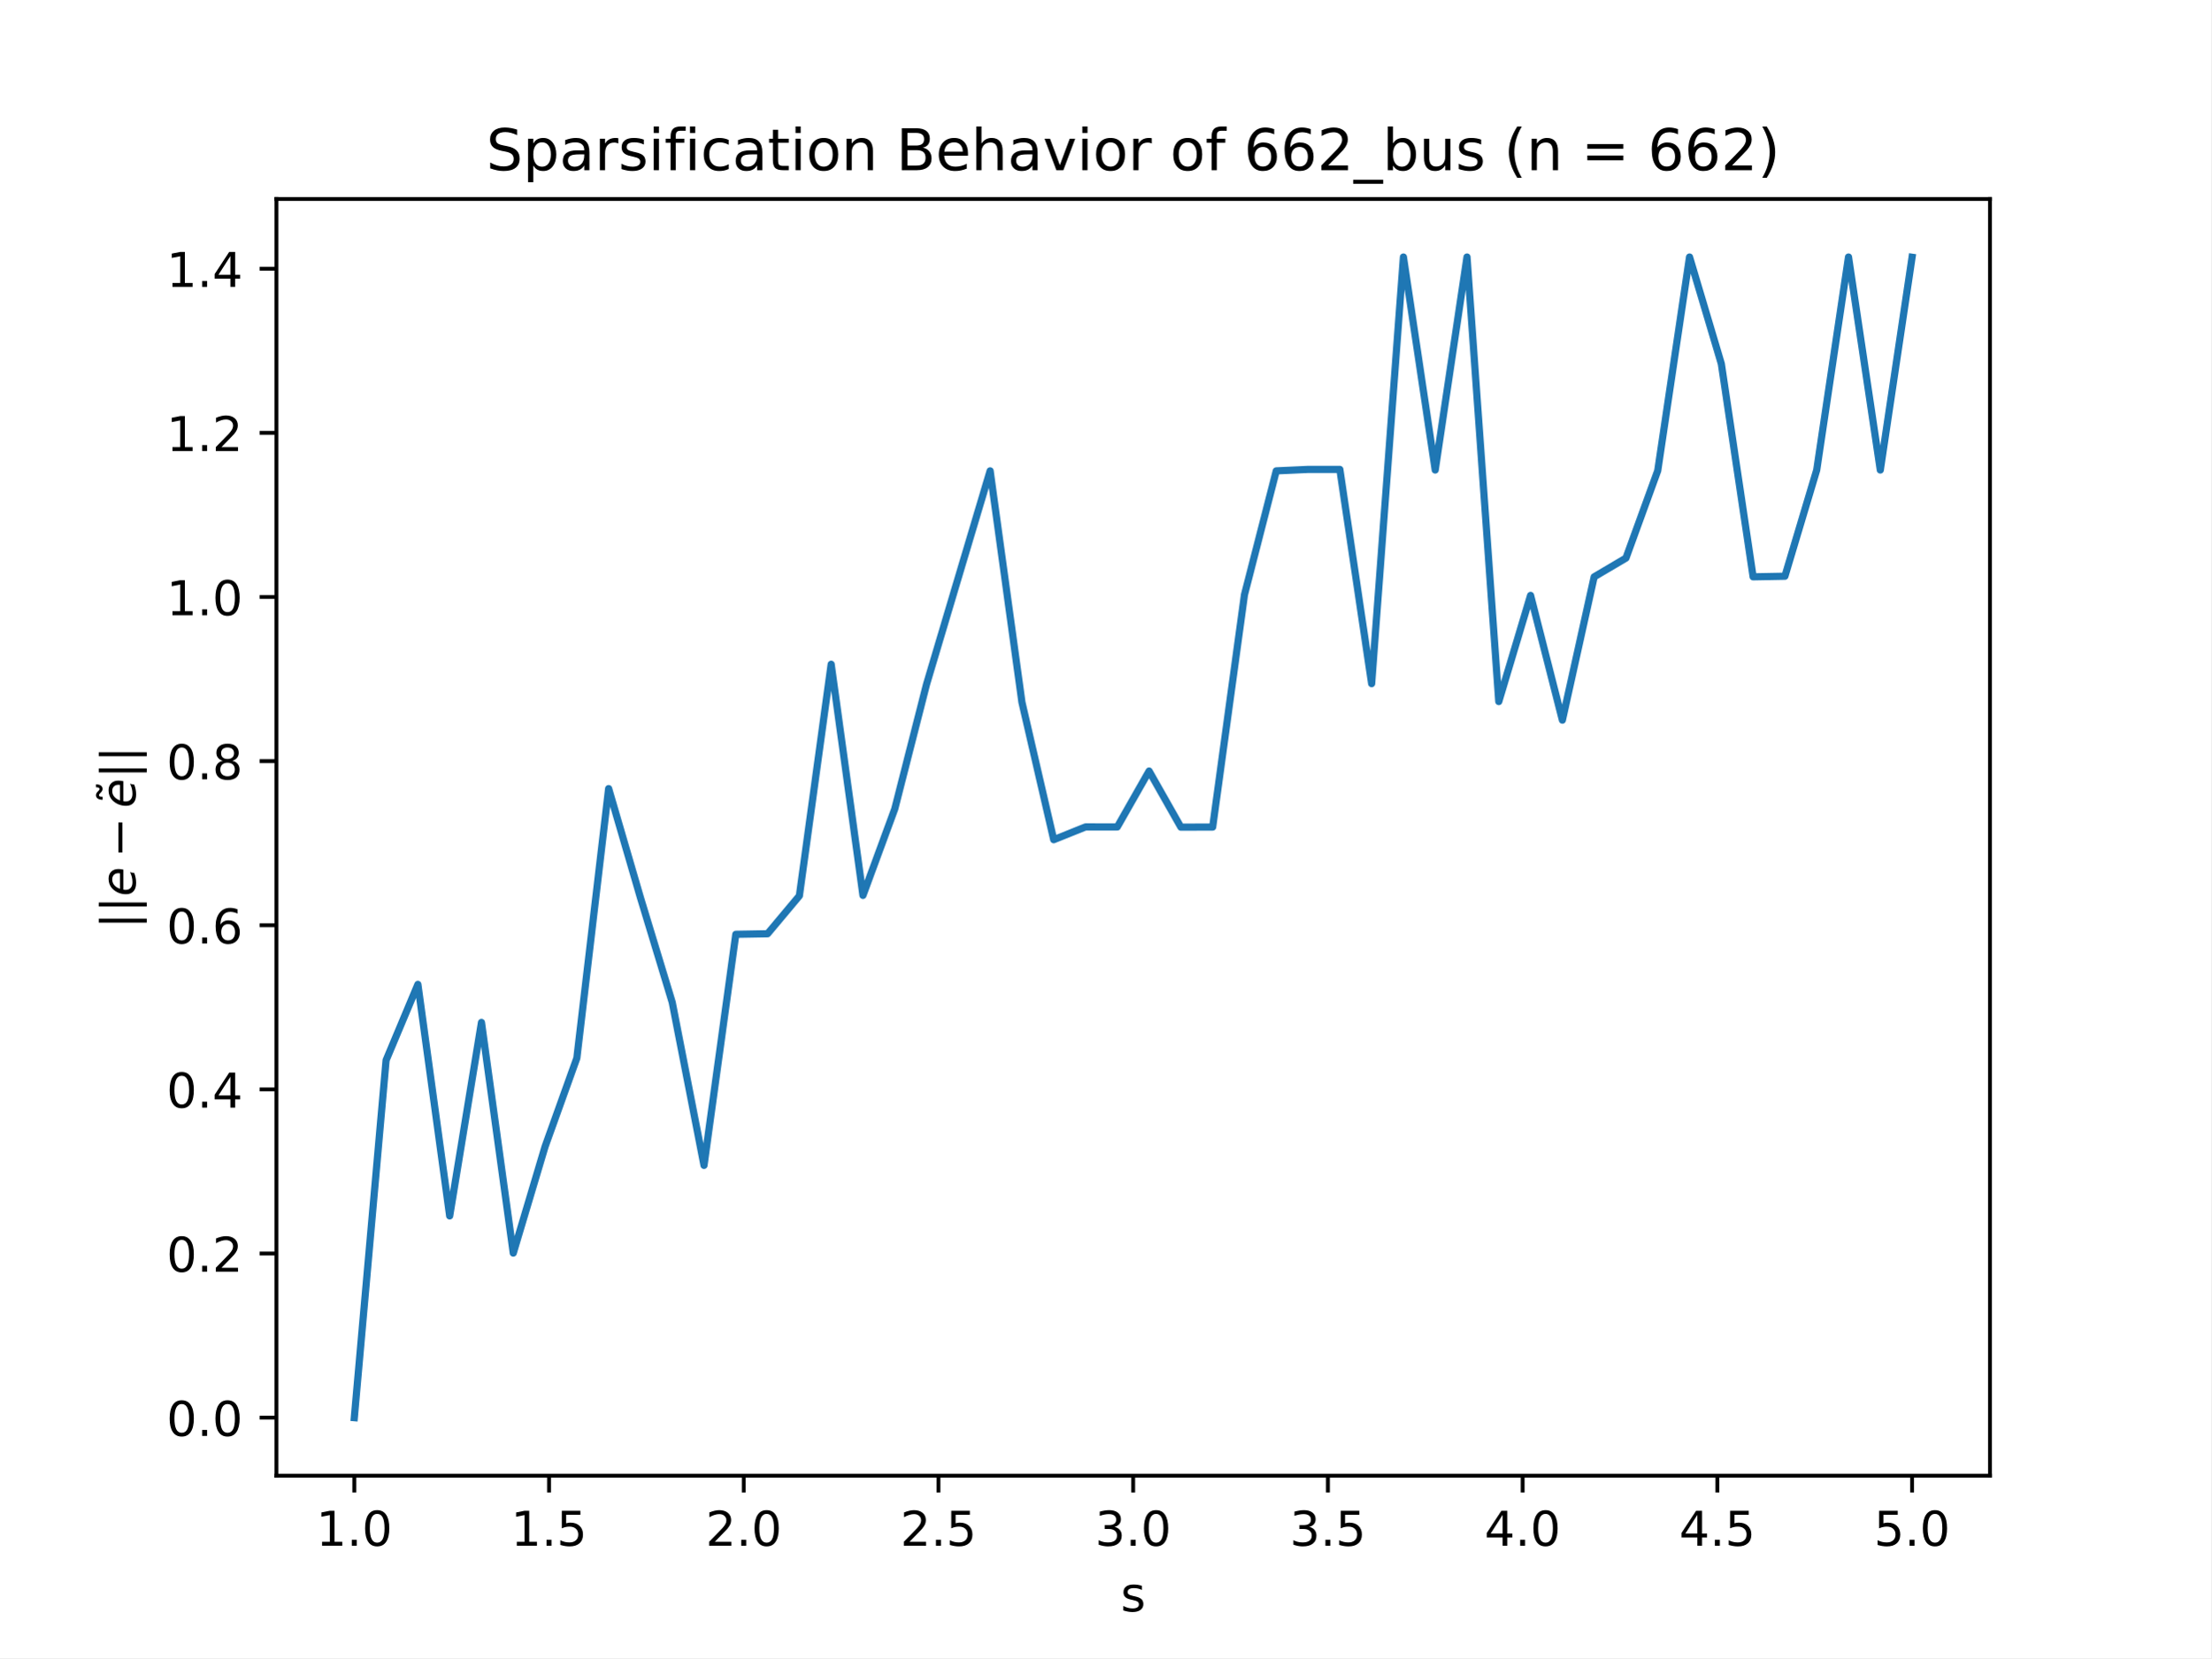
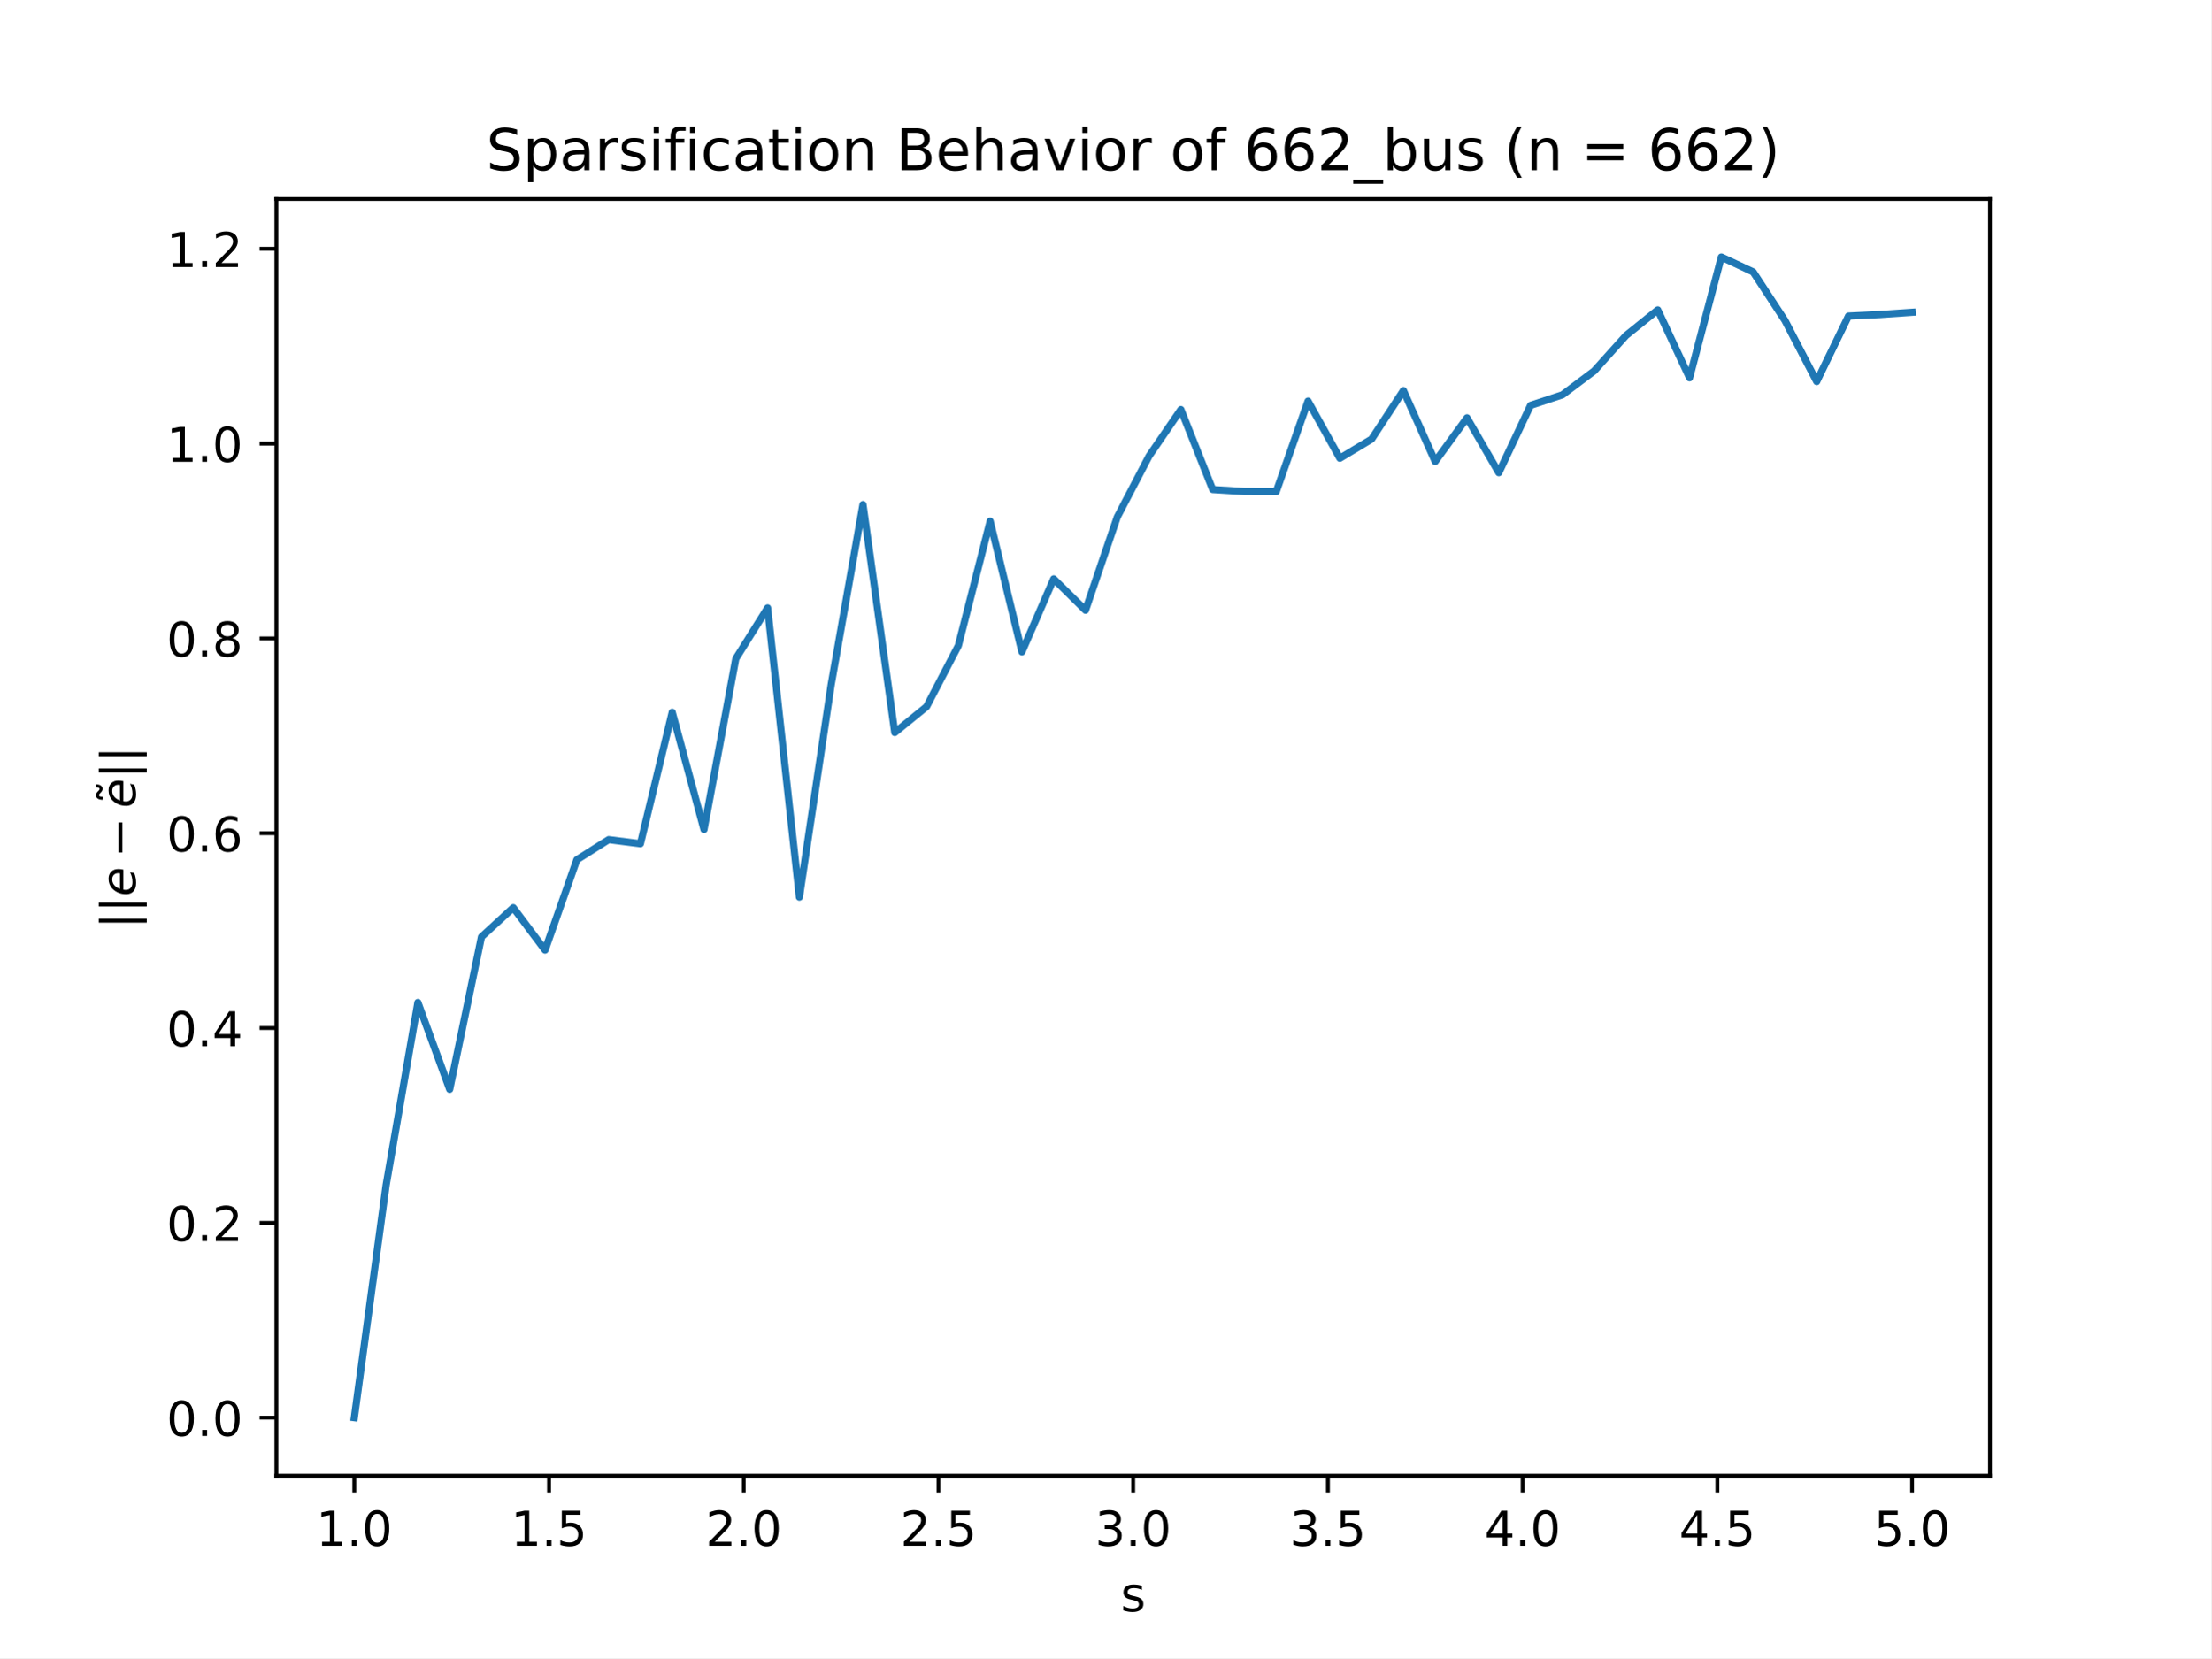
<svg xmlns="http://www.w3.org/2000/svg" xmlns:xlink="http://www.w3.org/1999/xlink" width="460.8pt" height="345.6pt" viewBox="0 0 460.8 345.6" version="1.1">
  <defs>
    <style type="text/css">*{stroke-linejoin: round; stroke-linecap: butt}</style>
  </defs>
  <g id="figure_1">
    <g id="patch_1">
      <path d="M 0 345.6  L 460.8 345.6  L 460.8 0  L 0 0  z " style="fill: #ffffff" />
    </g>
    <g id="axes_1">
      <g id="patch_2">
        <path d="M 57.6 307.584  L 414.72 307.584  L 414.72 41.472  L 57.6 41.472  z " style="fill: #ffffff" />
      </g>
      <g id="matplotlib.axis_1">
        <g id="xtick_1">
          <g id="line2d_1">
            <defs>
-               <path id="m0a3df8d75f" d="M 0 0  L 0 3.5  " style="stroke: #000000; stroke-width: 0.8" />
+               <path id="m4530d6a30a" d="M 0 0  L 0 3.5  " style="stroke: #000000; stroke-width: 0.8" />
            </defs>
            <g>
-               <use xlink:href="#m0a3df8d75f" x="73.833" y="307.584" style="stroke: #000000; stroke-width: 0.8" />
+               <use xlink:href="#m4530d6a30a" x="73.833" y="307.584" style="stroke: #000000; stroke-width: 0.8" />
            </g>
          </g>
          <g id="text_1">
            <g transform="translate(65.88116 322.1824) scale(0.1 -0.1)">
              <defs>
                <path id="DejaVuSans-31" d="M 794 531  L 1825 531  L 1825 4091  L 703 3866  L 703 4441  L 1819 4666  L 2450 4666  L 2450 531  L 3481 531  L 3481 0  L 794 0  L 794 531  z " transform="scale(0.015625)" />
                <path id="DejaVuSans-2e" d="M 684 794  L 1344 794  L 1344 0  L 684 0  L 684 794  z " transform="scale(0.015625)" />
                <path id="DejaVuSans-30" d="M 2034 4250  Q 1547 4250 1301 3770  Q 1056 3291 1056 2328  Q 1056 1369 1301 889  Q 1547 409 2034 409  Q 2525 409 2770 889  Q 3016 1369 3016 2328  Q 3016 3291 2770 3770  Q 2525 4250 2034 4250  z M 2034 4750  Q 2819 4750 3233 4129  Q 3647 3509 3647 2328  Q 3647 1150 3233 529  Q 2819 -91 2034 -91  Q 1250 -91 836 529  Q 422 1150 422 2328  Q 422 3509 836 4129  Q 1250 4750 2034 4750  z " transform="scale(0.015625)" />
              </defs>
              <use xlink:href="#DejaVuSans-31" />
              <use xlink:href="#DejaVuSans-2e" transform="translate(63.62305 0)" />
              <use xlink:href="#DejaVuSans-30" transform="translate(95.41016 0)" />
            </g>
          </g>
        </g>
        <g id="xtick_2">
          <g id="line2d_2">
            <g>
-               <use xlink:href="#m0a3df8d75f" x="114.415" y="307.584" style="stroke: #000000; stroke-width: 0.8" />
+               <use xlink:href="#m4530d6a30a" x="114.415" y="307.584" style="stroke: #000000; stroke-width: 0.8" />
            </g>
          </g>
          <g id="text_2">
            <g transform="translate(106.463 322.1824) scale(0.1 -0.1)">
              <defs>
                <path id="DejaVuSans-35" d="M 691 4666  L 3169 4666  L 3169 4134  L 1269 4134  L 1269 2991  Q 1406 3038 1543 3061  Q 1681 3084 1819 3084  Q 2600 3084 3056 2656  Q 3513 2228 3513 1497  Q 3513 744 3044 326  Q 2575 -91 1722 -91  Q 1428 -91 1123 -41  Q 819 9 494 109  L 494 744  Q 775 591 1075 516  Q 1375 441 1709 441  Q 2250 441 2565 725  Q 2881 1009 2881 1497  Q 2881 1984 2565 2268  Q 2250 2553 1709 2553  Q 1456 2553 1204 2497  Q 953 2441 691 2322  L 691 4666  z " transform="scale(0.015625)" />
              </defs>
              <use xlink:href="#DejaVuSans-31" />
              <use xlink:href="#DejaVuSans-2e" transform="translate(63.62305 0)" />
              <use xlink:href="#DejaVuSans-35" transform="translate(95.41016 0)" />
            </g>
          </g>
        </g>
        <g id="xtick_3">
          <g id="line2d_3">
            <g>
-               <use xlink:href="#m0a3df8d75f" x="154.996" y="307.584" style="stroke: #000000; stroke-width: 0.8" />
+               <use xlink:href="#m4530d6a30a" x="154.996" y="307.584" style="stroke: #000000; stroke-width: 0.8" />
            </g>
          </g>
          <g id="text_3">
            <g transform="translate(147.0448 322.1824) scale(0.1 -0.1)">
              <defs>
                <path id="DejaVuSans-32" d="M 1228 531  L 3431 531  L 3431 0  L 469 0  L 469 531  Q 828 903 1448 1529  Q 2069 2156 2228 2338  Q 2531 2678 2651 2914  Q 2772 3150 2772 3378  Q 2772 3750 2511 3984  Q 2250 4219 1831 4219  Q 1534 4219 1204 4116  Q 875 4013 500 3803  L 500 4441  Q 881 4594 1212 4672  Q 1544 4750 1819 4750  Q 2544 4750 2975 4387  Q 3406 4025 3406 3419  Q 3406 3131 3298 2873  Q 3191 2616 2906 2266  Q 2828 2175 2409 1742  Q 1991 1309 1228 531  z " transform="scale(0.015625)" />
              </defs>
              <use xlink:href="#DejaVuSans-32" />
              <use xlink:href="#DejaVuSans-2e" transform="translate(63.62305 0)" />
              <use xlink:href="#DejaVuSans-30" transform="translate(95.41016 0)" />
            </g>
          </g>
        </g>
        <g id="xtick_4">
          <g id="line2d_4">
            <g>
-               <use xlink:href="#m0a3df8d75f" x="195.578" y="307.584" style="stroke: #000000; stroke-width: 0.8" />
+               <use xlink:href="#m4530d6a30a" x="195.578" y="307.584" style="stroke: #000000; stroke-width: 0.8" />
            </g>
          </g>
          <g id="text_4">
            <g transform="translate(187.6266 322.1824) scale(0.1 -0.1)">
              <use xlink:href="#DejaVuSans-32" />
              <use xlink:href="#DejaVuSans-2e" transform="translate(63.62305 0)" />
              <use xlink:href="#DejaVuSans-35" transform="translate(95.41016 0)" />
            </g>
          </g>
        </g>
        <g id="xtick_5">
          <g id="line2d_5">
            <g>
-               <use xlink:href="#m0a3df8d75f" x="236.16" y="307.584" style="stroke: #000000; stroke-width: 0.8" />
+               <use xlink:href="#m4530d6a30a" x="236.16" y="307.584" style="stroke: #000000; stroke-width: 0.8" />
            </g>
          </g>
          <g id="text_5">
            <g transform="translate(228.2084 322.1824) scale(0.1 -0.1)">
              <defs>
                <path id="DejaVuSans-33" d="M 2597 2516  Q 3050 2419 3304 2112  Q 3559 1806 3559 1356  Q 3559 666 3084 287  Q 2609 -91 1734 -91  Q 1441 -91 1130 -33  Q 819 25 488 141  L 488 750  Q 750 597 1062 519  Q 1375 441 1716 441  Q 2309 441 2620 675  Q 2931 909 2931 1356  Q 2931 1769 2642 2001  Q 2353 2234 1838 2234  L 1294 2234  L 1294 2753  L 1863 2753  Q 2328 2753 2575 2939  Q 2822 3125 2822 3475  Q 2822 3834 2567 4026  Q 2313 4219 1838 4219  Q 1578 4219 1281 4162  Q 984 4106 628 3988  L 628 4550  Q 988 4650 1302 4700  Q 1616 4750 1894 4750  Q 2613 4750 3031 4423  Q 3450 4097 3450 3541  Q 3450 3153 3228 2886  Q 3006 2619 2597 2516  z " transform="scale(0.015625)" />
              </defs>
              <use xlink:href="#DejaVuSans-33" />
              <use xlink:href="#DejaVuSans-2e" transform="translate(63.62305 0)" />
              <use xlink:href="#DejaVuSans-30" transform="translate(95.41016 0)" />
            </g>
          </g>
        </g>
        <g id="xtick_6">
          <g id="line2d_6">
            <g>
-               <use xlink:href="#m0a3df8d75f" x="276.742" y="307.584" style="stroke: #000000; stroke-width: 0.8" />
+               <use xlink:href="#m4530d6a30a" x="276.742" y="307.584" style="stroke: #000000; stroke-width: 0.8" />
            </g>
          </g>
          <g id="text_6">
            <g transform="translate(268.7903 322.1824) scale(0.1 -0.1)">
              <use xlink:href="#DejaVuSans-33" />
              <use xlink:href="#DejaVuSans-2e" transform="translate(63.62305 0)" />
              <use xlink:href="#DejaVuSans-35" transform="translate(95.41016 0)" />
            </g>
          </g>
        </g>
        <g id="xtick_7">
          <g id="line2d_7">
            <g>
-               <use xlink:href="#m0a3df8d75f" x="317.324" y="307.584" style="stroke: #000000; stroke-width: 0.8" />
+               <use xlink:href="#m4530d6a30a" x="317.324" y="307.584" style="stroke: #000000; stroke-width: 0.8" />
            </g>
          </g>
          <g id="text_7">
            <g transform="translate(309.3721 322.1824) scale(0.1 -0.1)">
              <defs>
                <path id="DejaVuSans-34" d="M 2419 4116  L 825 1625  L 2419 1625  L 2419 4116  z M 2253 4666  L 3047 4666  L 3047 1625  L 3713 1625  L 3713 1100  L 3047 1100  L 3047 0  L 2419 0  L 2419 1100  L 313 1100  L 313 1709  L 2253 4666  z " transform="scale(0.015625)" />
              </defs>
              <use xlink:href="#DejaVuSans-34" />
              <use xlink:href="#DejaVuSans-2e" transform="translate(63.62305 0)" />
              <use xlink:href="#DejaVuSans-30" transform="translate(95.41016 0)" />
            </g>
          </g>
        </g>
        <g id="xtick_8">
          <g id="line2d_8">
            <g>
-               <use xlink:href="#m0a3df8d75f" x="357.905" y="307.584" style="stroke: #000000; stroke-width: 0.8" />
+               <use xlink:href="#m4530d6a30a" x="357.905" y="307.584" style="stroke: #000000; stroke-width: 0.8" />
            </g>
          </g>
          <g id="text_8">
            <g transform="translate(349.9539 322.1824) scale(0.1 -0.1)">
              <use xlink:href="#DejaVuSans-34" />
              <use xlink:href="#DejaVuSans-2e" transform="translate(63.62305 0)" />
              <use xlink:href="#DejaVuSans-35" transform="translate(95.41016 0)" />
            </g>
          </g>
        </g>
        <g id="xtick_9">
          <g id="line2d_9">
            <g>
-               <use xlink:href="#m0a3df8d75f" x="398.487" y="307.584" style="stroke: #000000; stroke-width: 0.8" />
+               <use xlink:href="#m4530d6a30a" x="398.487" y="307.584" style="stroke: #000000; stroke-width: 0.8" />
            </g>
          </g>
          <g id="text_9">
            <g transform="translate(390.5357 322.1824) scale(0.1 -0.1)">
              <use xlink:href="#DejaVuSans-35" />
              <use xlink:href="#DejaVuSans-2e" transform="translate(63.62305 0)" />
              <use xlink:href="#DejaVuSans-30" transform="translate(95.41016 0)" />
            </g>
          </g>
        </g>
        <g id="text_10">
          <g transform="translate(233.5553 335.8606) scale(0.1 -0.1)">
            <defs>
              <path id="DejaVuSans-73" d="M 2834 3397  L 2834 2853  Q 2591 2978 2328 3040  Q 2066 3103 1784 3103  Q 1356 3103 1142 2972  Q 928 2841 928 2578  Q 928 2378 1081 2264  Q 1234 2150 1697 2047  L 1894 2003  Q 2506 1872 2764 1633  Q 3022 1394 3022 966  Q 3022 478 2636 193  Q 2250 -91 1575 -91  Q 1294 -91 989 -36  Q 684 19 347 128  L 347 722  Q 666 556 975 473  Q 1284 391 1588 391  Q 1994 391 2212 530  Q 2431 669 2431 922  Q 2431 1156 2273 1281  Q 2116 1406 1581 1522  L 1381 1569  Q 847 1681 609 1914  Q 372 2147 372 2553  Q 372 3047 722 3315  Q 1072 3584 1716 3584  Q 2034 3584 2315 3537  Q 2597 3491 2834 3397  z " transform="scale(0.015625)" />
            </defs>
            <use xlink:href="#DejaVuSans-73" />
          </g>
        </g>
      </g>
      <g id="matplotlib.axis_2">
        <g id="ytick_1">
          <g id="line2d_10">
            <defs>
-               <path id="mf22f45ba87" d="M 0 0  L -3.5 0  " style="stroke: #000000; stroke-width: 0.8" />
+               <path id="m5dda1e851a" d="M 0 0  L -3.5 0  " style="stroke: #000000; stroke-width: 0.8" />
            </defs>
            <g>
-               <use xlink:href="#mf22f45ba87" x="57.6" y="295.488" style="stroke: #000000; stroke-width: 0.8" />
+               <use xlink:href="#m5dda1e851a" x="57.6" y="295.488" style="stroke: #000000; stroke-width: 0.8" />
            </g>
          </g>
          <g id="text_11">
            <g transform="translate(34.69687 299.2872) scale(0.1 -0.1)">
              <use xlink:href="#DejaVuSans-30" />
              <use xlink:href="#DejaVuSans-2e" transform="translate(63.62305 0)" />
              <use xlink:href="#DejaVuSans-30" transform="translate(95.41016 0)" />
            </g>
          </g>
        </g>
        <g id="ytick_2">
          <g id="line2d_11">
            <g>
-               <use xlink:href="#mf22f45ba87" x="57.6" y="261.275" style="stroke: #000000; stroke-width: 0.8" />
+               <use xlink:href="#m5dda1e851a" x="57.6" y="254.881" style="stroke: #000000; stroke-width: 0.8" />
            </g>
          </g>
          <g id="text_12">
-             <g transform="translate(34.69687 265.0746) scale(0.1 -0.1)">
+             <g transform="translate(34.69687 258.6807) scale(0.1 -0.1)">
              <use xlink:href="#DejaVuSans-30" />
              <use xlink:href="#DejaVuSans-2e" transform="translate(63.62305 0)" />
              <use xlink:href="#DejaVuSans-32" transform="translate(95.41016 0)" />
            </g>
          </g>
        </g>
        <g id="ytick_3">
          <g id="line2d_12">
            <g>
-               <use xlink:href="#mf22f45ba87" x="57.6" y="227.063" style="stroke: #000000; stroke-width: 0.8" />
+               <use xlink:href="#m5dda1e851a" x="57.6" y="214.275" style="stroke: #000000; stroke-width: 0.8" />
            </g>
          </g>
          <g id="text_13">
-             <g transform="translate(34.69687 230.8619) scale(0.1 -0.1)">
+             <g transform="translate(34.69687 218.0741) scale(0.1 -0.1)">
              <use xlink:href="#DejaVuSans-30" />
              <use xlink:href="#DejaVuSans-2e" transform="translate(63.62305 0)" />
              <use xlink:href="#DejaVuSans-34" transform="translate(95.41016 0)" />
            </g>
          </g>
        </g>
        <g id="ytick_4">
          <g id="line2d_13">
            <g>
-               <use xlink:href="#mf22f45ba87" x="57.6" y="192.85" style="stroke: #000000; stroke-width: 0.8" />
+               <use xlink:href="#m5dda1e851a" x="57.6" y="173.668" style="stroke: #000000; stroke-width: 0.8" />
            </g>
          </g>
          <g id="text_14">
-             <g transform="translate(34.69687 196.6493) scale(0.1 -0.1)">
+             <g transform="translate(34.69687 177.4675) scale(0.1 -0.1)">
              <defs>
                <path id="DejaVuSans-36" d="M 2113 2584  Q 1688 2584 1439 2293  Q 1191 2003 1191 1497  Q 1191 994 1439 701  Q 1688 409 2113 409  Q 2538 409 2786 701  Q 3034 994 3034 1497  Q 3034 2003 2786 2293  Q 2538 2584 2113 2584  z M 3366 4563  L 3366 3988  Q 3128 4100 2886 4159  Q 2644 4219 2406 4219  Q 1781 4219 1451 3797  Q 1122 3375 1075 2522  Q 1259 2794 1537 2939  Q 1816 3084 2150 3084  Q 2853 3084 3261 2657  Q 3669 2231 3669 1497  Q 3669 778 3244 343  Q 2819 -91 2113 -91  Q 1303 -91 875 529  Q 447 1150 447 2328  Q 447 3434 972 4092  Q 1497 4750 2381 4750  Q 2619 4750 2861 4703  Q 3103 4656 3366 4563  z " transform="scale(0.015625)" />
              </defs>
              <use xlink:href="#DejaVuSans-30" />
              <use xlink:href="#DejaVuSans-2e" transform="translate(63.62305 0)" />
              <use xlink:href="#DejaVuSans-36" transform="translate(95.41016 0)" />
            </g>
          </g>
        </g>
        <g id="ytick_5">
          <g id="line2d_14">
            <g>
-               <use xlink:href="#mf22f45ba87" x="57.6" y="158.637" style="stroke: #000000; stroke-width: 0.8" />
+               <use xlink:href="#m5dda1e851a" x="57.6" y="133.062" style="stroke: #000000; stroke-width: 0.8" />
            </g>
          </g>
          <g id="text_15">
-             <g transform="translate(34.69687 162.4366) scale(0.1 -0.1)">
+             <g transform="translate(34.69687 136.861) scale(0.1 -0.1)">
              <defs>
                <path id="DejaVuSans-38" d="M 2034 2216  Q 1584 2216 1326 1975  Q 1069 1734 1069 1313  Q 1069 891 1326 650  Q 1584 409 2034 409  Q 2484 409 2743 651  Q 3003 894 3003 1313  Q 3003 1734 2745 1975  Q 2488 2216 2034 2216  z M 1403 2484  Q 997 2584 770 2862  Q 544 3141 544 3541  Q 544 4100 942 4425  Q 1341 4750 2034 4750  Q 2731 4750 3128 4425  Q 3525 4100 3525 3541  Q 3525 3141 3298 2862  Q 3072 2584 2669 2484  Q 3125 2378 3379 2068  Q 3634 1759 3634 1313  Q 3634 634 3220 271  Q 2806 -91 2034 -91  Q 1263 -91 848 271  Q 434 634 434 1313  Q 434 1759 690 2068  Q 947 2378 1403 2484  z M 1172 3481  Q 1172 3119 1398 2916  Q 1625 2713 2034 2713  Q 2441 2713 2670 2916  Q 2900 3119 2900 3481  Q 2900 3844 2670 4047  Q 2441 4250 2034 4250  Q 1625 4250 1398 4047  Q 1172 3844 1172 3481  z " transform="scale(0.015625)" />
              </defs>
              <use xlink:href="#DejaVuSans-30" />
              <use xlink:href="#DejaVuSans-2e" transform="translate(63.62305 0)" />
              <use xlink:href="#DejaVuSans-38" transform="translate(95.41016 0)" />
            </g>
          </g>
        </g>
        <g id="ytick_6">
          <g id="line2d_15">
            <g>
-               <use xlink:href="#mf22f45ba87" x="57.6" y="124.425" style="stroke: #000000; stroke-width: 0.8" />
+               <use xlink:href="#m5dda1e851a" x="57.6" y="92.455" style="stroke: #000000; stroke-width: 0.8" />
            </g>
          </g>
          <g id="text_16">
-             <g transform="translate(34.69687 128.2239) scale(0.1 -0.1)">
+             <g transform="translate(34.69687 96.25443) scale(0.1 -0.1)">
              <use xlink:href="#DejaVuSans-31" />
              <use xlink:href="#DejaVuSans-2e" transform="translate(63.62305 0)" />
              <use xlink:href="#DejaVuSans-30" transform="translate(95.41016 0)" />
            </g>
          </g>
        </g>
        <g id="ytick_7">
          <g id="line2d_16">
            <g>
-               <use xlink:href="#mf22f45ba87" x="57.6" y="90.212" style="stroke: #000000; stroke-width: 0.8" />
+               <use xlink:href="#m5dda1e851a" x="57.6" y="51.849" style="stroke: #000000; stroke-width: 0.8" />
            </g>
          </g>
          <g id="text_17">
-             <g transform="translate(34.69687 94.01129) scale(0.1 -0.1)">
+             <g transform="translate(34.69687 55.64787) scale(0.1 -0.1)">
              <use xlink:href="#DejaVuSans-31" />
              <use xlink:href="#DejaVuSans-2e" transform="translate(63.62305 0)" />
              <use xlink:href="#DejaVuSans-32" transform="translate(95.41016 0)" />
            </g>
          </g>
        </g>
-         <g id="ytick_8">
-           <g id="line2d_17">
-             <g>
-               <use xlink:href="#mf22f45ba87" x="57.6" y="55.999" style="stroke: #000000; stroke-width: 0.8" />
-             </g>
-           </g>
-           <g id="text_18">
-             <g transform="translate(34.69687 59.79864) scale(0.1 -0.1)">
-               <use xlink:href="#DejaVuSans-31" />
-               <use xlink:href="#DejaVuSans-2e" transform="translate(63.62305 0)" />
-               <use xlink:href="#DejaVuSans-34" transform="translate(95.41016 0)" />
-             </g>
-           </g>
-         </g>
-         <g id="text_19">
+         <g id="text_18">
          <g transform="translate(28.29688 193.578) rotate(-90) scale(0.1 -0.1)">
            <defs>
              <path id="DejaVuSans-7c" d="M 1344 4891  L 1344 -1509  L 813 -1509  L 813 4891  L 1344 4891  z " transform="scale(0.015625)" />
              <path id="DejaVuSans-Oblique-65" d="M 3078 2063  Q 3088 2113 3092 2166  Q 3097 2219 3097 2272  Q 3097 2653 2873 2875  Q 2650 3097 2266 3097  Q 1838 3097 1509 2826  Q 1181 2556 1013 2059  L 3078 2063  z M 3578 1613  L 903 1613  Q 884 1494 878 1425  Q 872 1356 872 1306  Q 872 872 1139 634  Q 1406 397 1894 397  Q 2269 397 2603 481  Q 2938 566 3225 728  L 3116 159  Q 2806 34 2476 -28  Q 2147 -91 1806 -91  Q 1078 -91 686 257  Q 294 606 294 1247  Q 294 1794 489 2264  Q 684 2734 1063 3103  Q 1306 3334 1642 3459  Q 1978 3584 2356 3584  Q 2950 3584 3301 3228  Q 3653 2872 3653 2272  Q 3653 2128 3634 1964  Q 3616 1800 3578 1613  z " transform="scale(0.015625)" />
              <path id="DejaVuSans-2212" d="M 678 2272  L 4684 2272  L 4684 1741  L 678 1741  L 678 2272  z " transform="scale(0.015625)" />
              <path id="DejaVuSans-303" d="M -1621 4281  L -1799 4453  Q -1867 4516 -1919 4545  Q -1971 4575 -2011 4575  Q -2130 4575 -2186 4461  Q -2242 4347 -2249 4091  L -2639 4091  Q -2633 4513 -2473 4742  Q -2314 4972 -2030 4972  Q -1911 4972 -1811 4928  Q -1711 4884 -1596 4781  L -1417 4609  Q -1349 4547 -1297 4517  Q -1246 4488 -1205 4488  Q -1086 4488 -1030 4602  Q -974 4716 -967 4972  L -577 4972  Q -583 4550 -742 4320  Q -902 4091 -1186 4091  Q -1305 4091 -1405 4134  Q -1505 4178 -1621 4281  z " transform="scale(0.015625)" />
            </defs>
            <use xlink:href="#DejaVuSans-7c" transform="translate(0 0.734375)" />
            <use xlink:href="#DejaVuSans-7c" transform="translate(33.69141 0.734375)" />
            <use xlink:href="#DejaVuSans-Oblique-65" transform="translate(67.38281 0.734375)" />
            <use xlink:href="#DejaVuSans-2212" transform="translate(148.3887 0.734375)" />
            <use xlink:href="#DejaVuSans-303" transform="translate(310.0156 5.3125)" />
            <use xlink:href="#DejaVuSans-Oblique-65" transform="translate(251.6602 0.734375)" />
            <use xlink:href="#DejaVuSans-7c" transform="translate(313.1836 0.734375)" />
            <use xlink:href="#DejaVuSans-7c" transform="translate(346.875 0.734375)" />
          </g>
        </g>
      </g>
-       <g id="line2d_18">
-         <path d="M 73.833 295.488  L 80.458 220.982  L 87.084 205.181  L 93.71 253.439  L 100.335 213.109  L 106.961 261.185  L 113.586 238.999  L 120.212 220.533  L 126.838 164.367  L 133.463 187.088  L 140.089 208.914  L 146.714 242.901  L 153.34 194.738  L 159.966 194.62  L 166.591 186.711  L 173.217 138.45  L 179.842 186.632  L 186.468 168.612  L 193.094 142.619  L 199.719 120.355  L 206.345 98.141  L 212.97 146.356  L 219.596 175.021  L 226.222 172.357  L 232.847 172.361  L 239.473 160.712  L 246.098 172.406  L 252.724 172.382  L 259.35 123.969  L 265.975 98.142  L 272.601 97.837  L 279.226 97.837  L 285.852 142.491  L 292.478 53.568  L 299.103 97.965  L 305.729 53.568  L 312.354 146.228  L 318.98 124.096  L 325.606 150.094  L 332.231 120.228  L 338.857 116.315  L 345.482 98.093  L 352.108 53.568  L 358.734 75.831  L 365.359 120.228  L 371.985 120.1  L 378.61 97.965  L 385.236 53.568  L 391.862 97.965  L 398.487 53.617  " clip-path="url(#p9791a087be)" style="fill: none; stroke: #1f77b4; stroke-width: 1.5; stroke-linecap: square" />
+       <g id="line2d_17">
+         <path d="M 73.833 295.488  L 80.458 247.03  L 87.084 208.951  L 93.71 227.059  L 100.335 195.283  L 106.961 189.186  L 113.586 198.022  L 120.212 179.205  L 126.838 175.005  L 133.463 175.854  L 140.089 148.462  L 146.714 172.904  L 153.34 137.286  L 159.966 126.709  L 166.591 186.992  L 173.217 142.702  L 179.842 105.162  L 186.468 152.686  L 193.094 147.291  L 199.719 134.569  L 206.345 108.64  L 212.97 135.866  L 219.596 120.653  L 226.222 127.19  L 232.847 107.746  L 239.473 95.039  L 246.098 85.361  L 252.724 102.028  L 259.35 102.446  L 265.975 102.465  L 272.601 83.602  L 279.226 95.509  L 285.852 91.518  L 292.478 81.395  L 299.103 96.192  L 305.729 87.086  L 312.354 98.521  L 318.98 84.483  L 325.606 82.291  L 332.231 77.312  L 338.857 69.935  L 345.482 64.596  L 352.108 78.741  L 358.734 53.568  L 365.359 56.674  L 371.985 66.794  L 378.61 79.517  L 385.236 65.877  L 391.862 65.549  L 398.487 65.085  " clip-path="url(#p3bc13668da)" style="fill: none; stroke: #1f77b4; stroke-width: 1.5; stroke-linecap: square" />
      </g>
      <g id="patch_3">
        <path d="M 57.6 307.584  L 57.6 41.472  " style="fill: none; stroke: #000000; stroke-width: 0.8; stroke-linejoin: miter; stroke-linecap: square" />
      </g>
      <g id="patch_4">
        <path d="M 414.72 307.584  L 414.72 41.472  " style="fill: none; stroke: #000000; stroke-width: 0.8; stroke-linejoin: miter; stroke-linecap: square" />
      </g>
      <g id="patch_5">
        <path d="M 57.6 307.584  L 414.72 307.584  " style="fill: none; stroke: #000000; stroke-width: 0.8; stroke-linejoin: miter; stroke-linecap: square" />
      </g>
      <g id="patch_6">
        <path d="M 57.6 41.472  L 414.72 41.472  " style="fill: none; stroke: #000000; stroke-width: 0.8; stroke-linejoin: miter; stroke-linecap: square" />
      </g>
-       <g id="text_20">
+       <g id="text_19">
        <g transform="translate(101.3353 35.472) scale(0.12 -0.12)">
          <defs>
            <path id="DejaVuSans-53" d="M 3425 4513  L 3425 3897  Q 3066 4069 2747 4153  Q 2428 4238 2131 4238  Q 1616 4238 1336 4038  Q 1056 3838 1056 3469  Q 1056 3159 1242 3001  Q 1428 2844 1947 2747  L 2328 2669  Q 3034 2534 3370 2195  Q 3706 1856 3706 1288  Q 3706 609 3251 259  Q 2797 -91 1919 -91  Q 1588 -91 1214 -16  Q 841 59 441 206  L 441 856  Q 825 641 1194 531  Q 1563 422 1919 422  Q 2459 422 2753 634  Q 3047 847 3047 1241  Q 3047 1584 2836 1778  Q 2625 1972 2144 2069  L 1759 2144  Q 1053 2284 737 2584  Q 422 2884 422 3419  Q 422 4038 858 4394  Q 1294 4750 2059 4750  Q 2388 4750 2728 4690  Q 3069 4631 3425 4513  z " transform="scale(0.015625)" />
            <path id="DejaVuSans-70" d="M 1159 525  L 1159 -1331  L 581 -1331  L 581 3500  L 1159 3500  L 1159 2969  Q 1341 3281 1617 3432  Q 1894 3584 2278 3584  Q 2916 3584 3314 3078  Q 3713 2572 3713 1747  Q 3713 922 3314 415  Q 2916 -91 2278 -91  Q 1894 -91 1617 61  Q 1341 213 1159 525  z M 3116 1747  Q 3116 2381 2855 2742  Q 2594 3103 2138 3103  Q 1681 3103 1420 2742  Q 1159 2381 1159 1747  Q 1159 1113 1420 752  Q 1681 391 2138 391  Q 2594 391 2855 752  Q 3116 1113 3116 1747  z " transform="scale(0.015625)" />
            <path id="DejaVuSans-61" d="M 2194 1759  Q 1497 1759 1228 1600  Q 959 1441 959 1056  Q 959 750 1161 570  Q 1363 391 1709 391  Q 2188 391 2477 730  Q 2766 1069 2766 1631  L 2766 1759  L 2194 1759  z M 3341 1997  L 3341 0  L 2766 0  L 2766 531  Q 2569 213 2275 61  Q 1981 -91 1556 -91  Q 1019 -91 701 211  Q 384 513 384 1019  Q 384 1609 779 1909  Q 1175 2209 1959 2209  L 2766 2209  L 2766 2266  Q 2766 2663 2505 2880  Q 2244 3097 1772 3097  Q 1472 3097 1187 3025  Q 903 2953 641 2809  L 641 3341  Q 956 3463 1253 3523  Q 1550 3584 1831 3584  Q 2591 3584 2966 3190  Q 3341 2797 3341 1997  z " transform="scale(0.015625)" />
            <path id="DejaVuSans-72" d="M 2631 2963  Q 2534 3019 2420 3045  Q 2306 3072 2169 3072  Q 1681 3072 1420 2755  Q 1159 2438 1159 1844  L 1159 0  L 581 0  L 581 3500  L 1159 3500  L 1159 2956  Q 1341 3275 1631 3429  Q 1922 3584 2338 3584  Q 2397 3584 2469 3576  Q 2541 3569 2628 3553  L 2631 2963  z " transform="scale(0.015625)" />
            <path id="DejaVuSans-69" d="M 603 3500  L 1178 3500  L 1178 0  L 603 0  L 603 3500  z M 603 4863  L 1178 4863  L 1178 4134  L 603 4134  L 603 4863  z " transform="scale(0.015625)" />
            <path id="DejaVuSans-66" d="M 2375 4863  L 2375 4384  L 1825 4384  Q 1516 4384 1395 4259  Q 1275 4134 1275 3809  L 1275 3500  L 2222 3500  L 2222 3053  L 1275 3053  L 1275 0  L 697 0  L 697 3053  L 147 3053  L 147 3500  L 697 3500  L 697 3744  Q 697 4328 969 4595  Q 1241 4863 1831 4863  L 2375 4863  z " transform="scale(0.015625)" />
            <path id="DejaVuSans-63" d="M 3122 3366  L 3122 2828  Q 2878 2963 2633 3030  Q 2388 3097 2138 3097  Q 1578 3097 1268 2742  Q 959 2388 959 1747  Q 959 1106 1268 751  Q 1578 397 2138 397  Q 2388 397 2633 464  Q 2878 531 3122 666  L 3122 134  Q 2881 22 2623 -34  Q 2366 -91 2075 -91  Q 1284 -91 818 406  Q 353 903 353 1747  Q 353 2603 823 3093  Q 1294 3584 2113 3584  Q 2378 3584 2631 3529  Q 2884 3475 3122 3366  z " transform="scale(0.015625)" />
            <path id="DejaVuSans-74" d="M 1172 4494  L 1172 3500  L 2356 3500  L 2356 3053  L 1172 3053  L 1172 1153  Q 1172 725 1289 603  Q 1406 481 1766 481  L 2356 481  L 2356 0  L 1766 0  Q 1100 0 847 248  Q 594 497 594 1153  L 594 3053  L 172 3053  L 172 3500  L 594 3500  L 594 4494  L 1172 4494  z " transform="scale(0.015625)" />
            <path id="DejaVuSans-6f" d="M 1959 3097  Q 1497 3097 1228 2736  Q 959 2375 959 1747  Q 959 1119 1226 758  Q 1494 397 1959 397  Q 2419 397 2687 759  Q 2956 1122 2956 1747  Q 2956 2369 2687 2733  Q 2419 3097 1959 3097  z M 1959 3584  Q 2709 3584 3137 3096  Q 3566 2609 3566 1747  Q 3566 888 3137 398  Q 2709 -91 1959 -91  Q 1206 -91 779 398  Q 353 888 353 1747  Q 353 2609 779 3096  Q 1206 3584 1959 3584  z " transform="scale(0.015625)" />
            <path id="DejaVuSans-6e" d="M 3513 2113  L 3513 0  L 2938 0  L 2938 2094  Q 2938 2591 2744 2837  Q 2550 3084 2163 3084  Q 1697 3084 1428 2787  Q 1159 2491 1159 1978  L 1159 0  L 581 0  L 581 3500  L 1159 3500  L 1159 2956  Q 1366 3272 1645 3428  Q 1925 3584 2291 3584  Q 2894 3584 3203 3211  Q 3513 2838 3513 2113  z " transform="scale(0.015625)" />
            <path id="DejaVuSans-20" transform="scale(0.015625)" />
            <path id="DejaVuSans-42" d="M 1259 2228  L 1259 519  L 2272 519  Q 2781 519 3026 730  Q 3272 941 3272 1375  Q 3272 1813 3026 2020  Q 2781 2228 2272 2228  L 1259 2228  z M 1259 4147  L 1259 2741  L 2194 2741  Q 2656 2741 2882 2914  Q 3109 3088 3109 3444  Q 3109 3797 2882 3972  Q 2656 4147 2194 4147  L 1259 4147  z M 628 4666  L 2241 4666  Q 2963 4666 3353 4366  Q 3744 4066 3744 3513  Q 3744 3084 3544 2831  Q 3344 2578 2956 2516  Q 3422 2416 3680 2098  Q 3938 1781 3938 1306  Q 3938 681 3513 340  Q 3088 0 2303 0  L 628 0  L 628 4666  z " transform="scale(0.015625)" />
            <path id="DejaVuSans-65" d="M 3597 1894  L 3597 1613  L 953 1613  Q 991 1019 1311 708  Q 1631 397 2203 397  Q 2534 397 2845 478  Q 3156 559 3463 722  L 3463 178  Q 3153 47 2828 -22  Q 2503 -91 2169 -91  Q 1331 -91 842 396  Q 353 884 353 1716  Q 353 2575 817 3079  Q 1281 3584 2069 3584  Q 2775 3584 3186 3129  Q 3597 2675 3597 1894  z M 3022 2063  Q 3016 2534 2758 2815  Q 2500 3097 2075 3097  Q 1594 3097 1305 2825  Q 1016 2553 972 2059  L 3022 2063  z " transform="scale(0.015625)" />
            <path id="DejaVuSans-68" d="M 3513 2113  L 3513 0  L 2938 0  L 2938 2094  Q 2938 2591 2744 2837  Q 2550 3084 2163 3084  Q 1697 3084 1428 2787  Q 1159 2491 1159 1978  L 1159 0  L 581 0  L 581 4863  L 1159 4863  L 1159 2956  Q 1366 3272 1645 3428  Q 1925 3584 2291 3584  Q 2894 3584 3203 3211  Q 3513 2838 3513 2113  z " transform="scale(0.015625)" />
            <path id="DejaVuSans-76" d="M 191 3500  L 800 3500  L 1894 563  L 2988 3500  L 3597 3500  L 2284 0  L 1503 0  L 191 3500  z " transform="scale(0.015625)" />
            <path id="DejaVuSans-5f" d="M 3263 -1063  L 3263 -1509  L -63 -1509  L -63 -1063  L 3263 -1063  z " transform="scale(0.015625)" />
            <path id="DejaVuSans-62" d="M 3116 1747  Q 3116 2381 2855 2742  Q 2594 3103 2138 3103  Q 1681 3103 1420 2742  Q 1159 2381 1159 1747  Q 1159 1113 1420 752  Q 1681 391 2138 391  Q 2594 391 2855 752  Q 3116 1113 3116 1747  z M 1159 2969  Q 1341 3281 1617 3432  Q 1894 3584 2278 3584  Q 2916 3584 3314 3078  Q 3713 2572 3713 1747  Q 3713 922 3314 415  Q 2916 -91 2278 -91  Q 1894 -91 1617 61  Q 1341 213 1159 525  L 1159 0  L 581 0  L 581 4863  L 1159 4863  L 1159 2969  z " transform="scale(0.015625)" />
            <path id="DejaVuSans-75" d="M 544 1381  L 544 3500  L 1119 3500  L 1119 1403  Q 1119 906 1312 657  Q 1506 409 1894 409  Q 2359 409 2629 706  Q 2900 1003 2900 1516  L 2900 3500  L 3475 3500  L 3475 0  L 2900 0  L 2900 538  Q 2691 219 2414 64  Q 2138 -91 1772 -91  Q 1169 -91 856 284  Q 544 659 544 1381  z M 1991 3584  L 1991 3584  z " transform="scale(0.015625)" />
            <path id="DejaVuSans-28" d="M 1984 4856  Q 1566 4138 1362 3434  Q 1159 2731 1159 2009  Q 1159 1288 1364 580  Q 1569 -128 1984 -844  L 1484 -844  Q 1016 -109 783 600  Q 550 1309 550 2009  Q 550 2706 781 3412  Q 1013 4119 1484 4856  L 1984 4856  z " transform="scale(0.015625)" />
            <path id="DejaVuSans-3d" d="M 678 2906  L 4684 2906  L 4684 2381  L 678 2381  L 678 2906  z M 678 1631  L 4684 1631  L 4684 1100  L 678 1100  L 678 1631  z " transform="scale(0.015625)" />
            <path id="DejaVuSans-29" d="M 513 4856  L 1013 4856  Q 1481 4119 1714 3412  Q 1947 2706 1947 2009  Q 1947 1309 1714 600  Q 1481 -109 1013 -844  L 513 -844  Q 928 -128 1133 580  Q 1338 1288 1338 2009  Q 1338 2731 1133 3434  Q 928 4138 513 4856  z " transform="scale(0.015625)" />
          </defs>
          <use xlink:href="#DejaVuSans-53" />
          <use xlink:href="#DejaVuSans-70" transform="translate(63.47656 0)" />
          <use xlink:href="#DejaVuSans-61" transform="translate(126.9531 0)" />
          <use xlink:href="#DejaVuSans-72" transform="translate(188.2324 0)" />
          <use xlink:href="#DejaVuSans-73" transform="translate(229.3457 0)" />
          <use xlink:href="#DejaVuSans-69" transform="translate(281.4453 0)" />
          <use xlink:href="#DejaVuSans-66" transform="translate(309.2285 0)" />
          <use xlink:href="#DejaVuSans-69" transform="translate(344.4336 0)" />
          <use xlink:href="#DejaVuSans-63" transform="translate(372.2168 0)" />
          <use xlink:href="#DejaVuSans-61" transform="translate(427.1973 0)" />
          <use xlink:href="#DejaVuSans-74" transform="translate(488.4766 0)" />
          <use xlink:href="#DejaVuSans-69" transform="translate(527.6855 0)" />
          <use xlink:href="#DejaVuSans-6f" transform="translate(555.4688 0)" />
          <use xlink:href="#DejaVuSans-6e" transform="translate(616.6504 0)" />
          <use xlink:href="#DejaVuSans-20" transform="translate(680.0293 0)" />
          <use xlink:href="#DejaVuSans-42" transform="translate(711.8164 0)" />
          <use xlink:href="#DejaVuSans-65" transform="translate(780.4199 0)" />
          <use xlink:href="#DejaVuSans-68" transform="translate(841.9434 0)" />
          <use xlink:href="#DejaVuSans-61" transform="translate(905.3223 0)" />
          <use xlink:href="#DejaVuSans-76" transform="translate(966.6016 0)" />
          <use xlink:href="#DejaVuSans-69" transform="translate(1025.781 0)" />
          <use xlink:href="#DejaVuSans-6f" transform="translate(1053.564 0)" />
          <use xlink:href="#DejaVuSans-72" transform="translate(1114.746 0)" />
          <use xlink:href="#DejaVuSans-20" transform="translate(1155.859 0)" />
          <use xlink:href="#DejaVuSans-6f" transform="translate(1187.646 0)" />
          <use xlink:href="#DejaVuSans-66" transform="translate(1248.828 0)" />
          <use xlink:href="#DejaVuSans-20" transform="translate(1284.033 0)" />
          <use xlink:href="#DejaVuSans-36" transform="translate(1315.82 0)" />
          <use xlink:href="#DejaVuSans-36" transform="translate(1379.443 0)" />
          <use xlink:href="#DejaVuSans-32" transform="translate(1443.066 0)" />
          <use xlink:href="#DejaVuSans-5f" transform="translate(1506.689 0)" />
          <use xlink:href="#DejaVuSans-62" transform="translate(1556.689 0)" />
          <use xlink:href="#DejaVuSans-75" transform="translate(1620.166 0)" />
          <use xlink:href="#DejaVuSans-73" transform="translate(1683.545 0)" />
          <use xlink:href="#DejaVuSans-20" transform="translate(1735.645 0)" />
          <use xlink:href="#DejaVuSans-28" transform="translate(1767.432 0)" />
          <use xlink:href="#DejaVuSans-6e" transform="translate(1806.445 0)" />
          <use xlink:href="#DejaVuSans-20" transform="translate(1869.824 0)" />
          <use xlink:href="#DejaVuSans-3d" transform="translate(1901.611 0)" />
          <use xlink:href="#DejaVuSans-20" transform="translate(1985.4 0)" />
          <use xlink:href="#DejaVuSans-36" transform="translate(2017.188 0)" />
          <use xlink:href="#DejaVuSans-36" transform="translate(2080.811 0)" />
          <use xlink:href="#DejaVuSans-32" transform="translate(2144.434 0)" />
          <use xlink:href="#DejaVuSans-29" transform="translate(2208.057 0)" />
        </g>
      </g>
    </g>
  </g>
  <defs>
-     <clipPath id="p9791a087be">
+     <clipPath id="p3bc13668da">
      <rect x="57.6" y="41.472" width="357.12" height="266.112" />
    </clipPath>
  </defs>
</svg>
